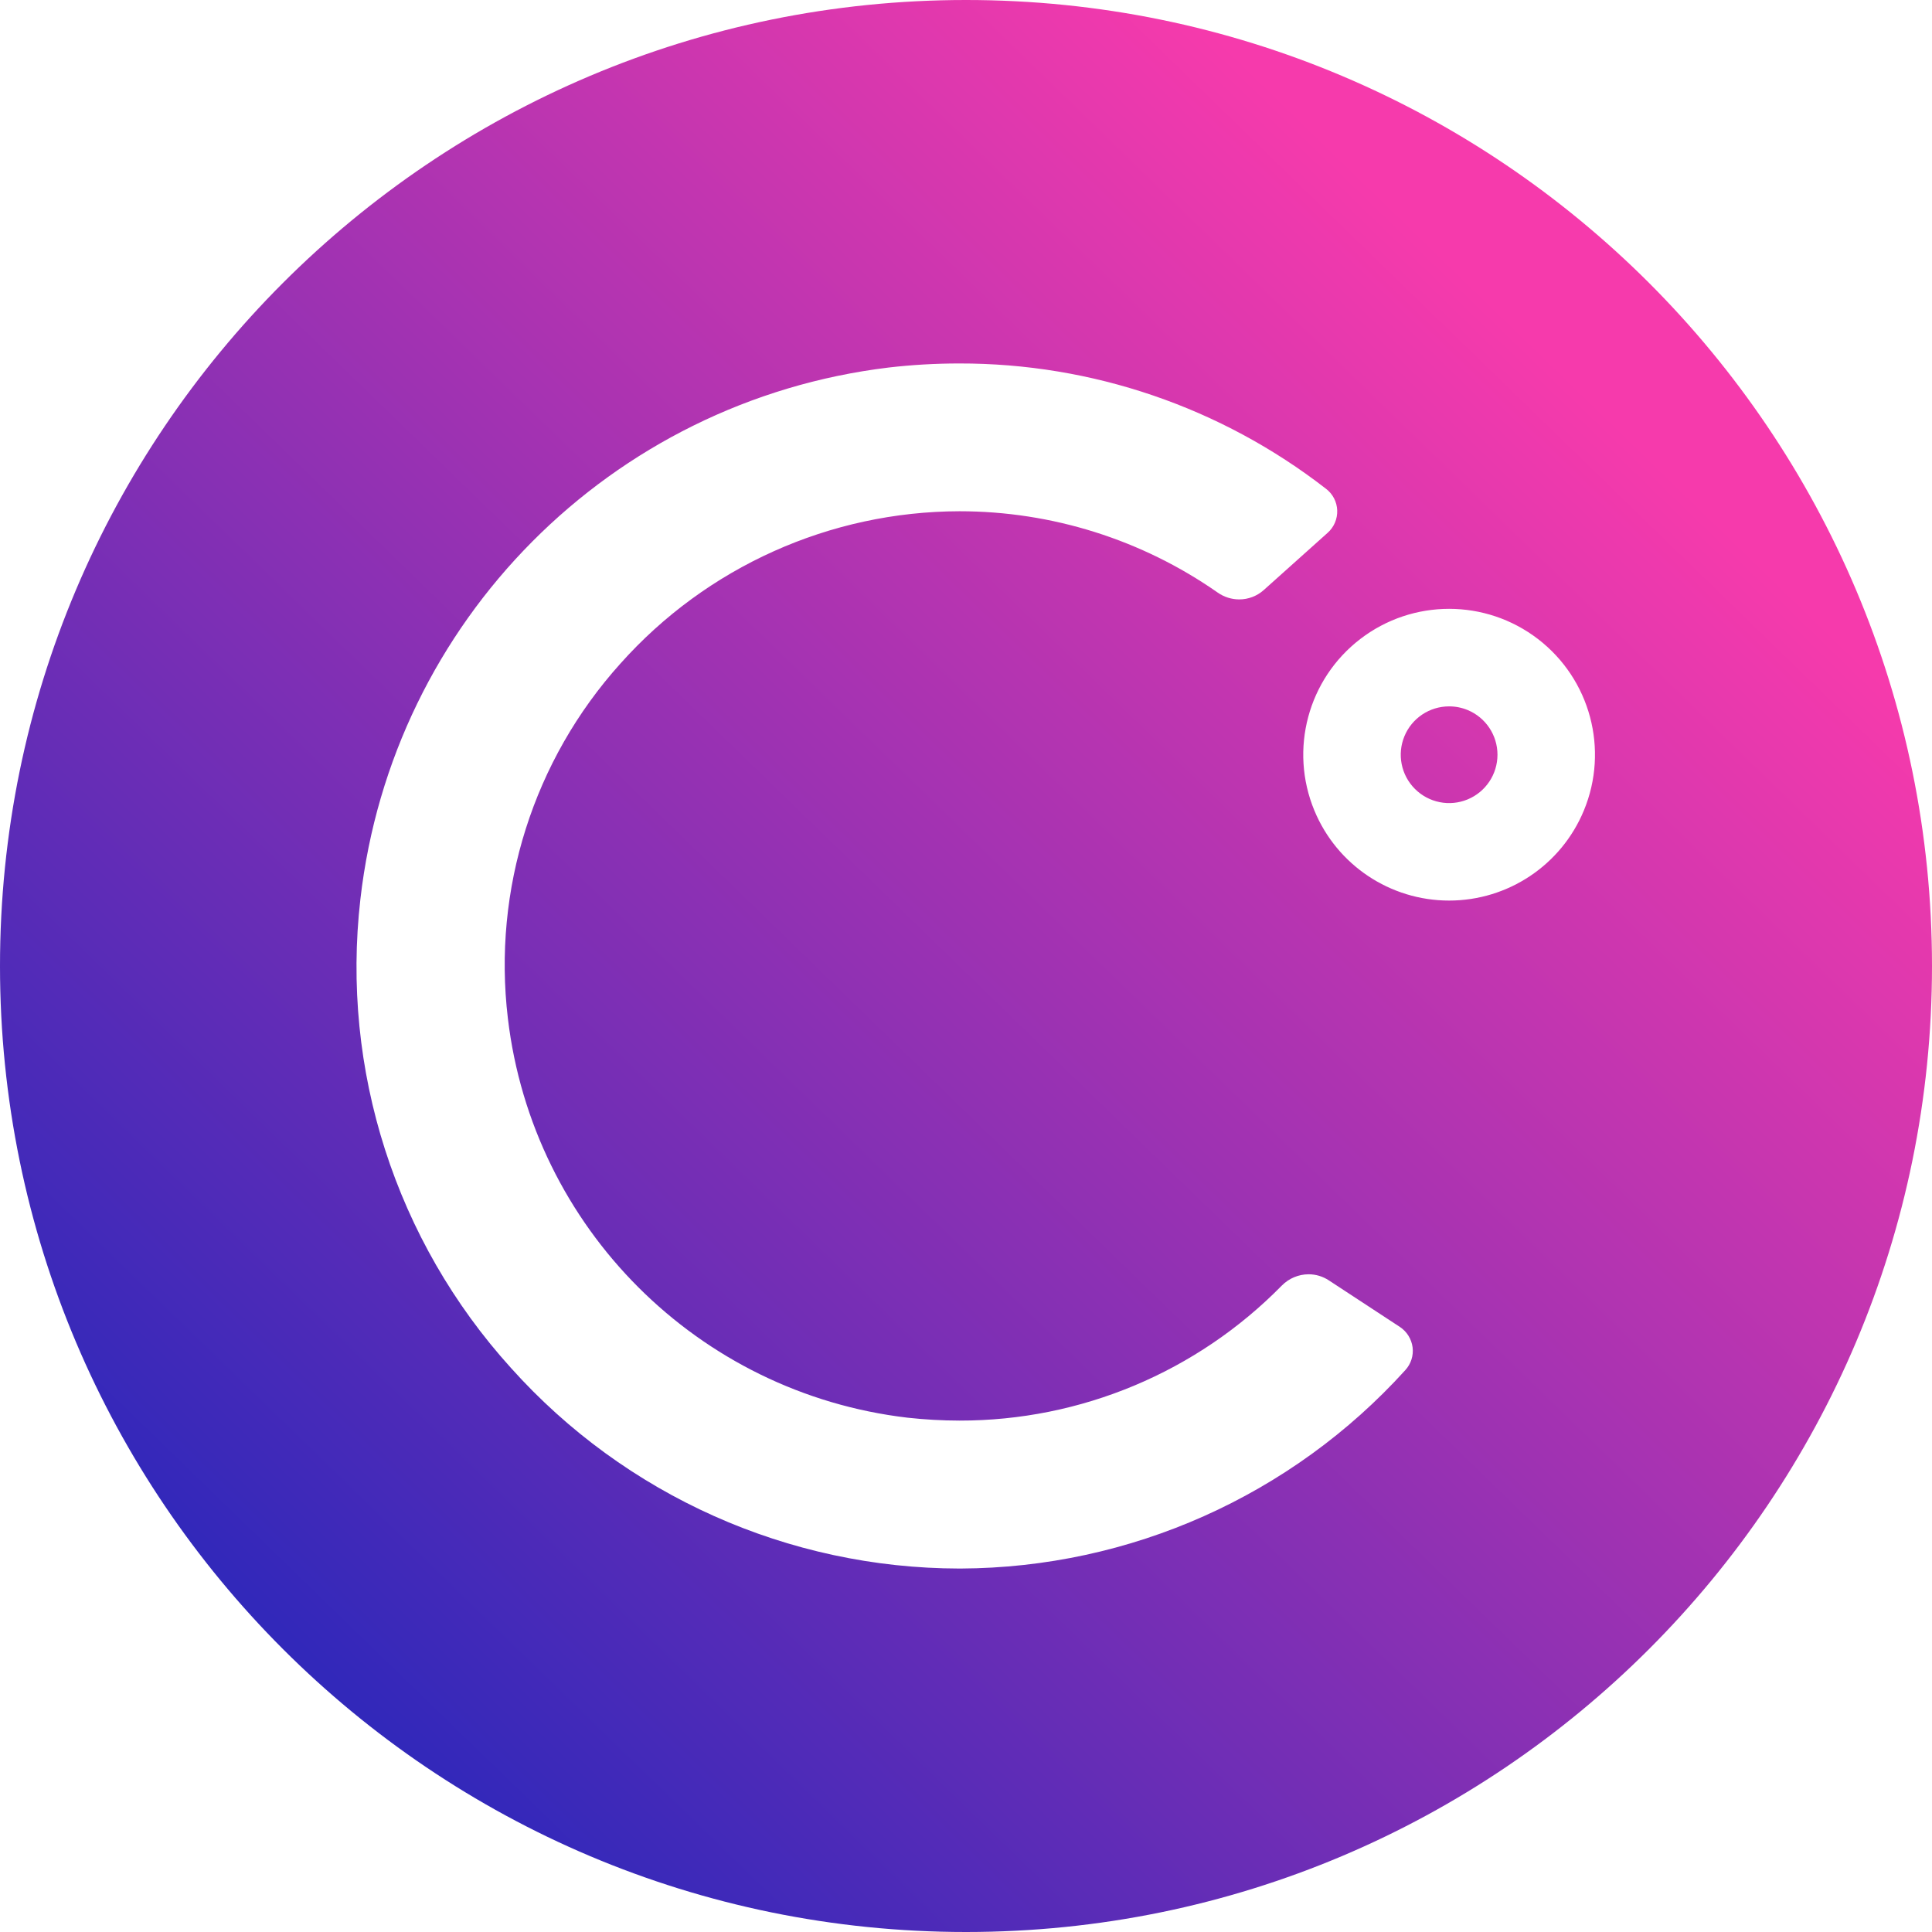
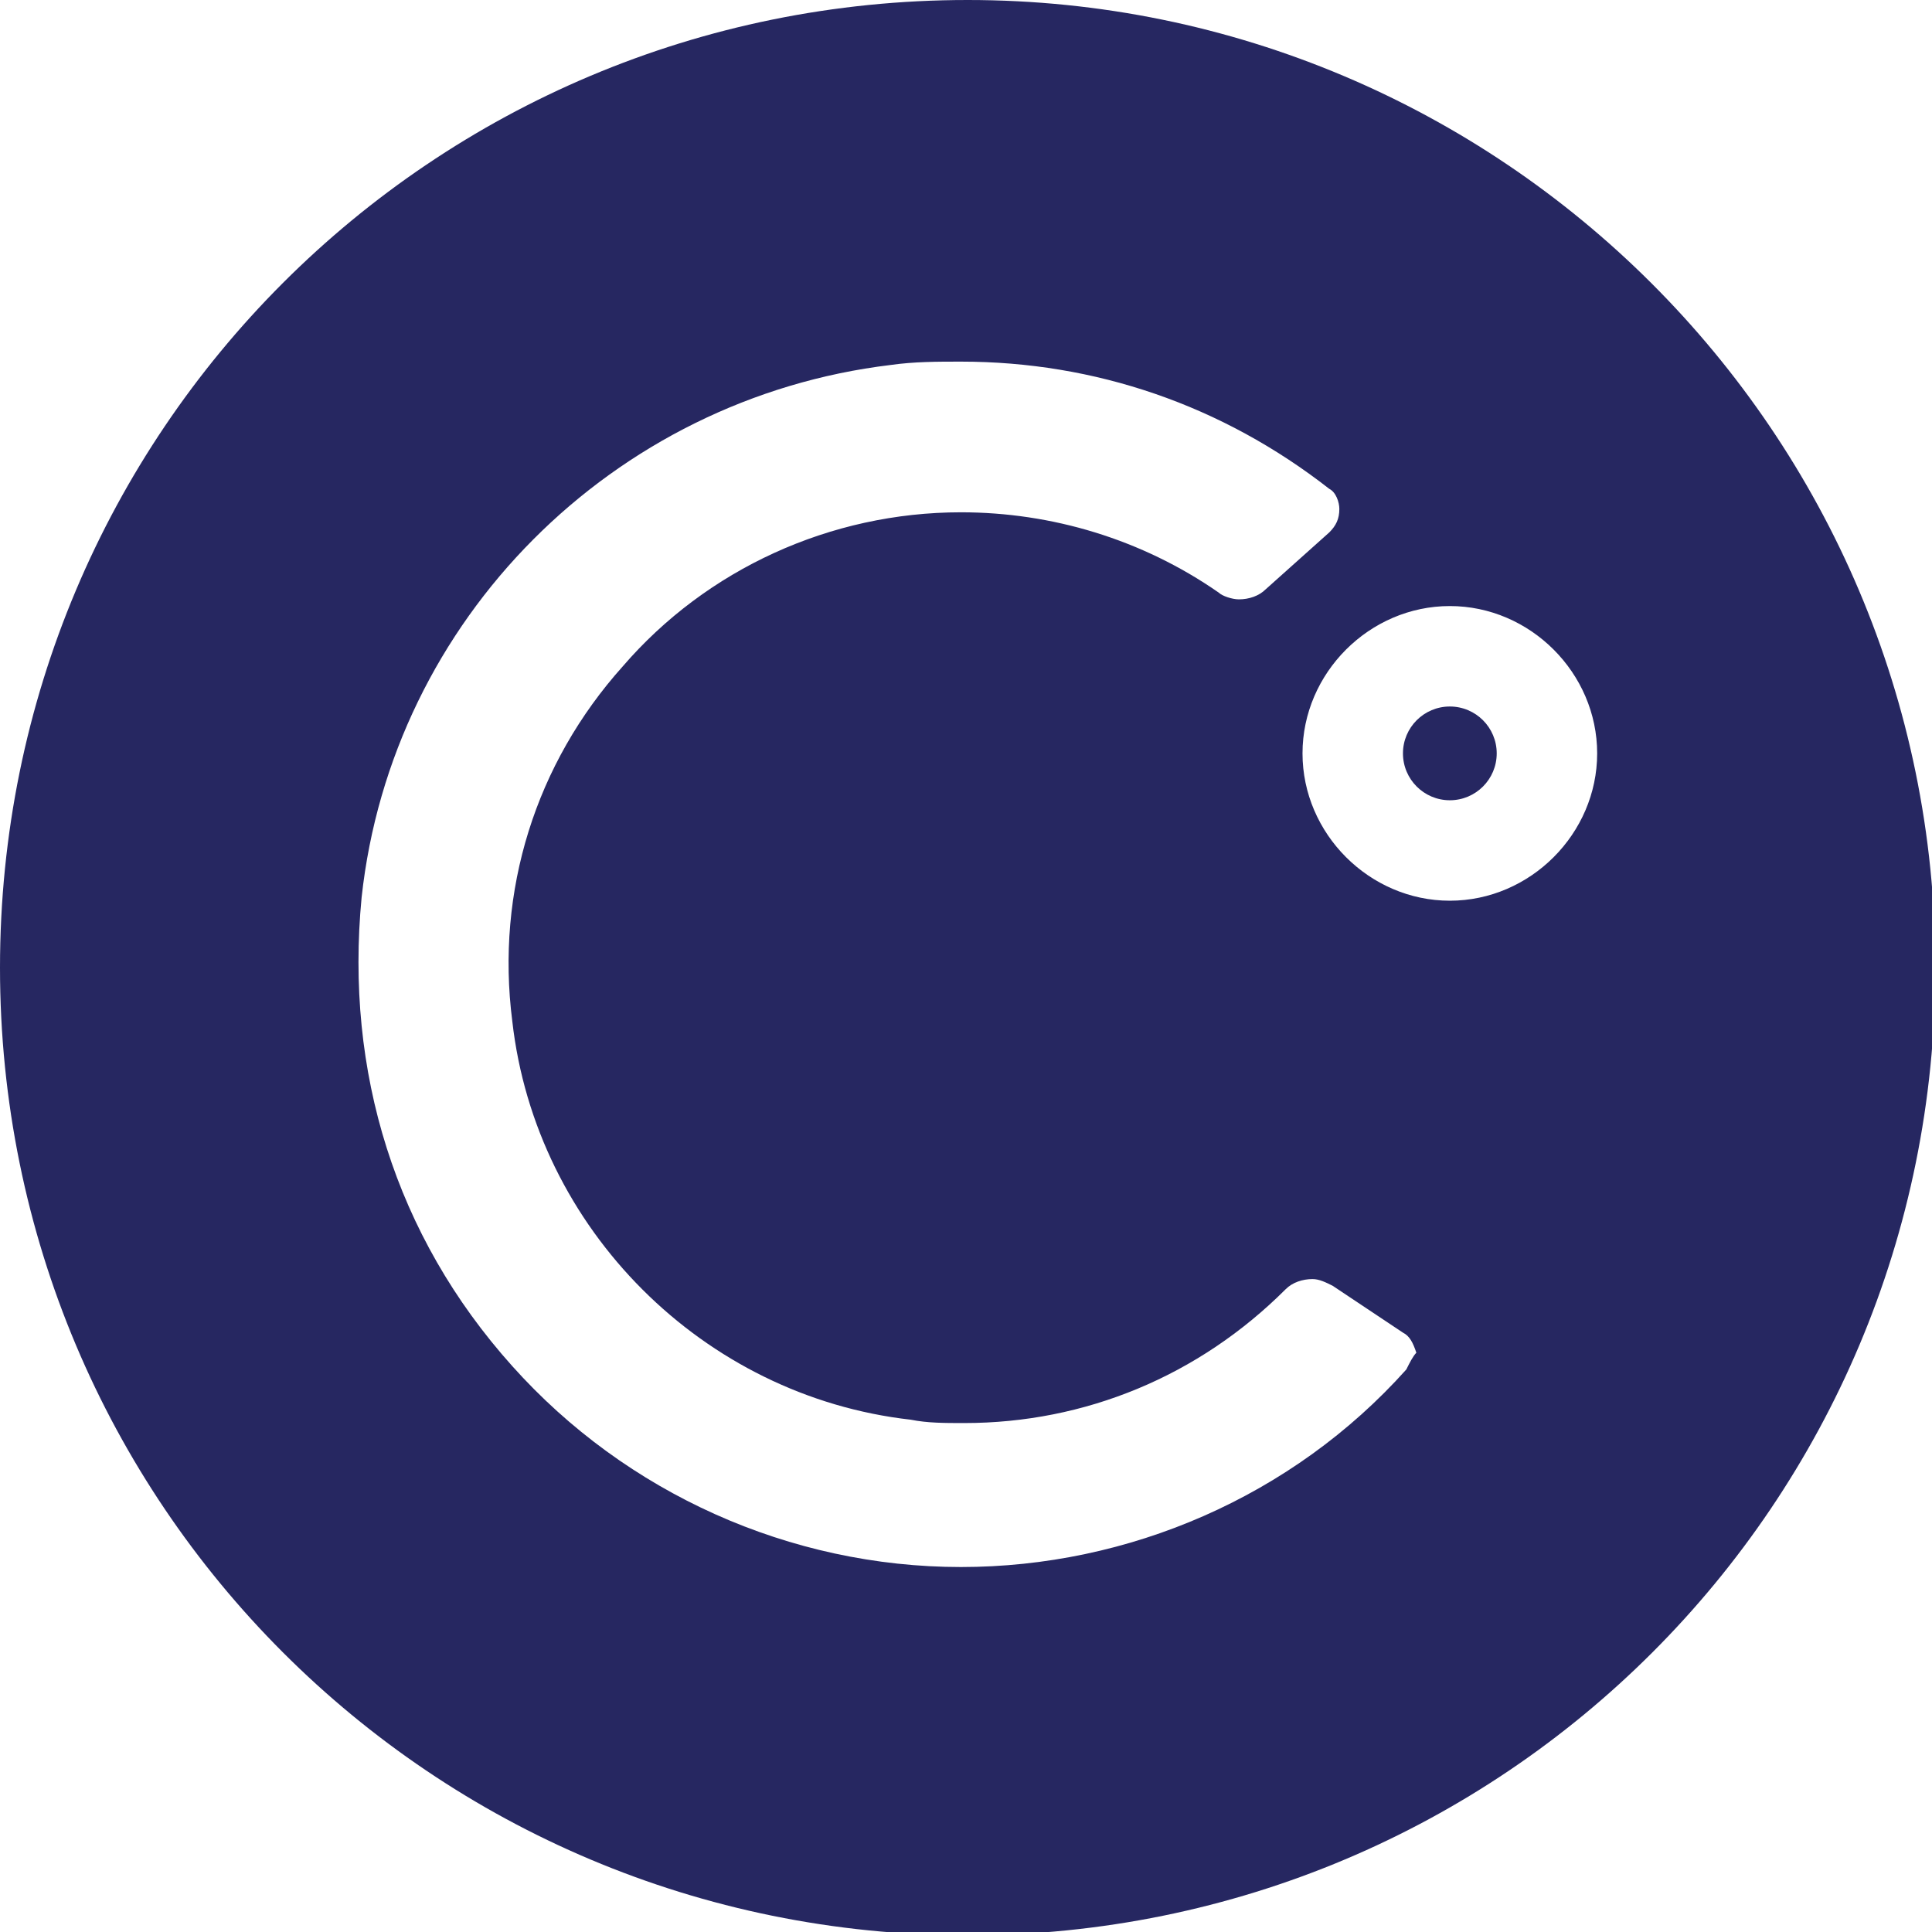
- <svg xmlns="http://www.w3.org/2000/svg" fill="none" viewBox="0 0 166 166">
-   <path fill="url(#a)" d="M124.51 60.693a4.153 4.153 0 0 0-2.937 7.092 4.154 4.154 0 0 0 7.092-2.938 4.154 4.154 0 0 0-2.564-3.84 4.147 4.147 0 0 0-1.591-.314ZM82.993 0a83 83 0 1 0 .014 166 83 83 0 0 0-.014-166Zm37.753 117.723a51.846 51.846 0 0 1-38.217 17.048h-.095a51.842 51.842 0 0 1-38.527-17.23A51.302 51.302 0 0 1 30.966 77.25a51.953 51.953 0 0 1 45.388-45.671 52.485 52.485 0 0 1 6.06-.35 51.213 51.213 0 0 1 31.525 10.773 2.438 2.438 0 0 1 .956 1.851 2.462 2.462 0 0 1-.821 1.926l-5.495 4.922a3.149 3.149 0 0 1-2.1.801 3.234 3.234 0 0 1-1.852-.586 38.709 38.709 0 0 0-22.186-6.989A39.154 39.154 0 0 0 53.3 57.023a38.705 38.705 0 0 0-9.662 30.481 39.188 39.188 0 0 0 34.34 34.306c1.484.163 2.976.247 4.47.249a38.719 38.719 0 0 0 27.693-11.608 3.245 3.245 0 0 1 2.297-.963c.62 0 1.226.183 1.743.526l6.101 3.999a2.492 2.492 0 0 1 1.09 1.751 2.448 2.448 0 0 1-.626 1.959Zm3.764-40.345a12.528 12.528 0 0 1-11.577-7.736 12.532 12.532 0 1 1 23.154 0 12.53 12.53 0 0 1-11.577 7.736Z" />
-   <defs>
-     <linearGradient id="a" x1="27.443" x2="143.374" y1="143.15" y2="23.746" gradientUnits="userSpaceOnUse">
-       <stop stop-color="#3228BA" />
-       <stop offset=".927" stop-color="#F63AAC" />
-     </linearGradient>
-   </defs>
+ <svg xmlns="http://www.w3.org/2000/svg" viewBox="0 0 57.7 57.7">
+   <circle cx="43.3" cy="22.5" r="1.4" fill="#262761" />
+   <path fill="#262761" d="M28.9 0C12.9 0 0 12.9 0 28.9s12.9 28.9 28.9 28.9 28.9-12.9 28.9-28.9S44.8 0 28.9 0zM42 40.9c-3.4 3.8-8.3 5.9-13.3 5.9-5.1 0-10-2.2-13.4-6-3.5-3.9-5-8.8-4.5-14 .9-8.3 7.5-14.9 15.8-15.9.7-.1 1.4-.1 2.1-.1 4 0 7.8 1.3 11 3.8.2.1.3.4.3.6 0 .3-.1.5-.3.7l-1.9 1.7c-.2.2-.5.3-.8.3-.2 0-.5-.1-.6-.2-2.3-1.6-5-2.4-7.7-2.4-3.9 0-7.6 1.7-10.1 4.6-2.6 2.9-3.8 6.7-3.3 10.6.7 6.2 5.7 11.2 11.9 11.9.5.1 1 .1 1.6.1 3.6 0 7-1.4 9.6-4 .2-.2.5-.3.8-.3.2 0 .4.1.6.2l2.1 1.4c.2.1.3.3.4.6-.1.1-.2.3-.3.5zm1.3-14c-2.4 0-4.4-2-4.4-4.4s2-4.4 4.4-4.4c2.4 0 4.4 2 4.4 4.4s-2 4.4-4.4 4.4z" />
</svg>
